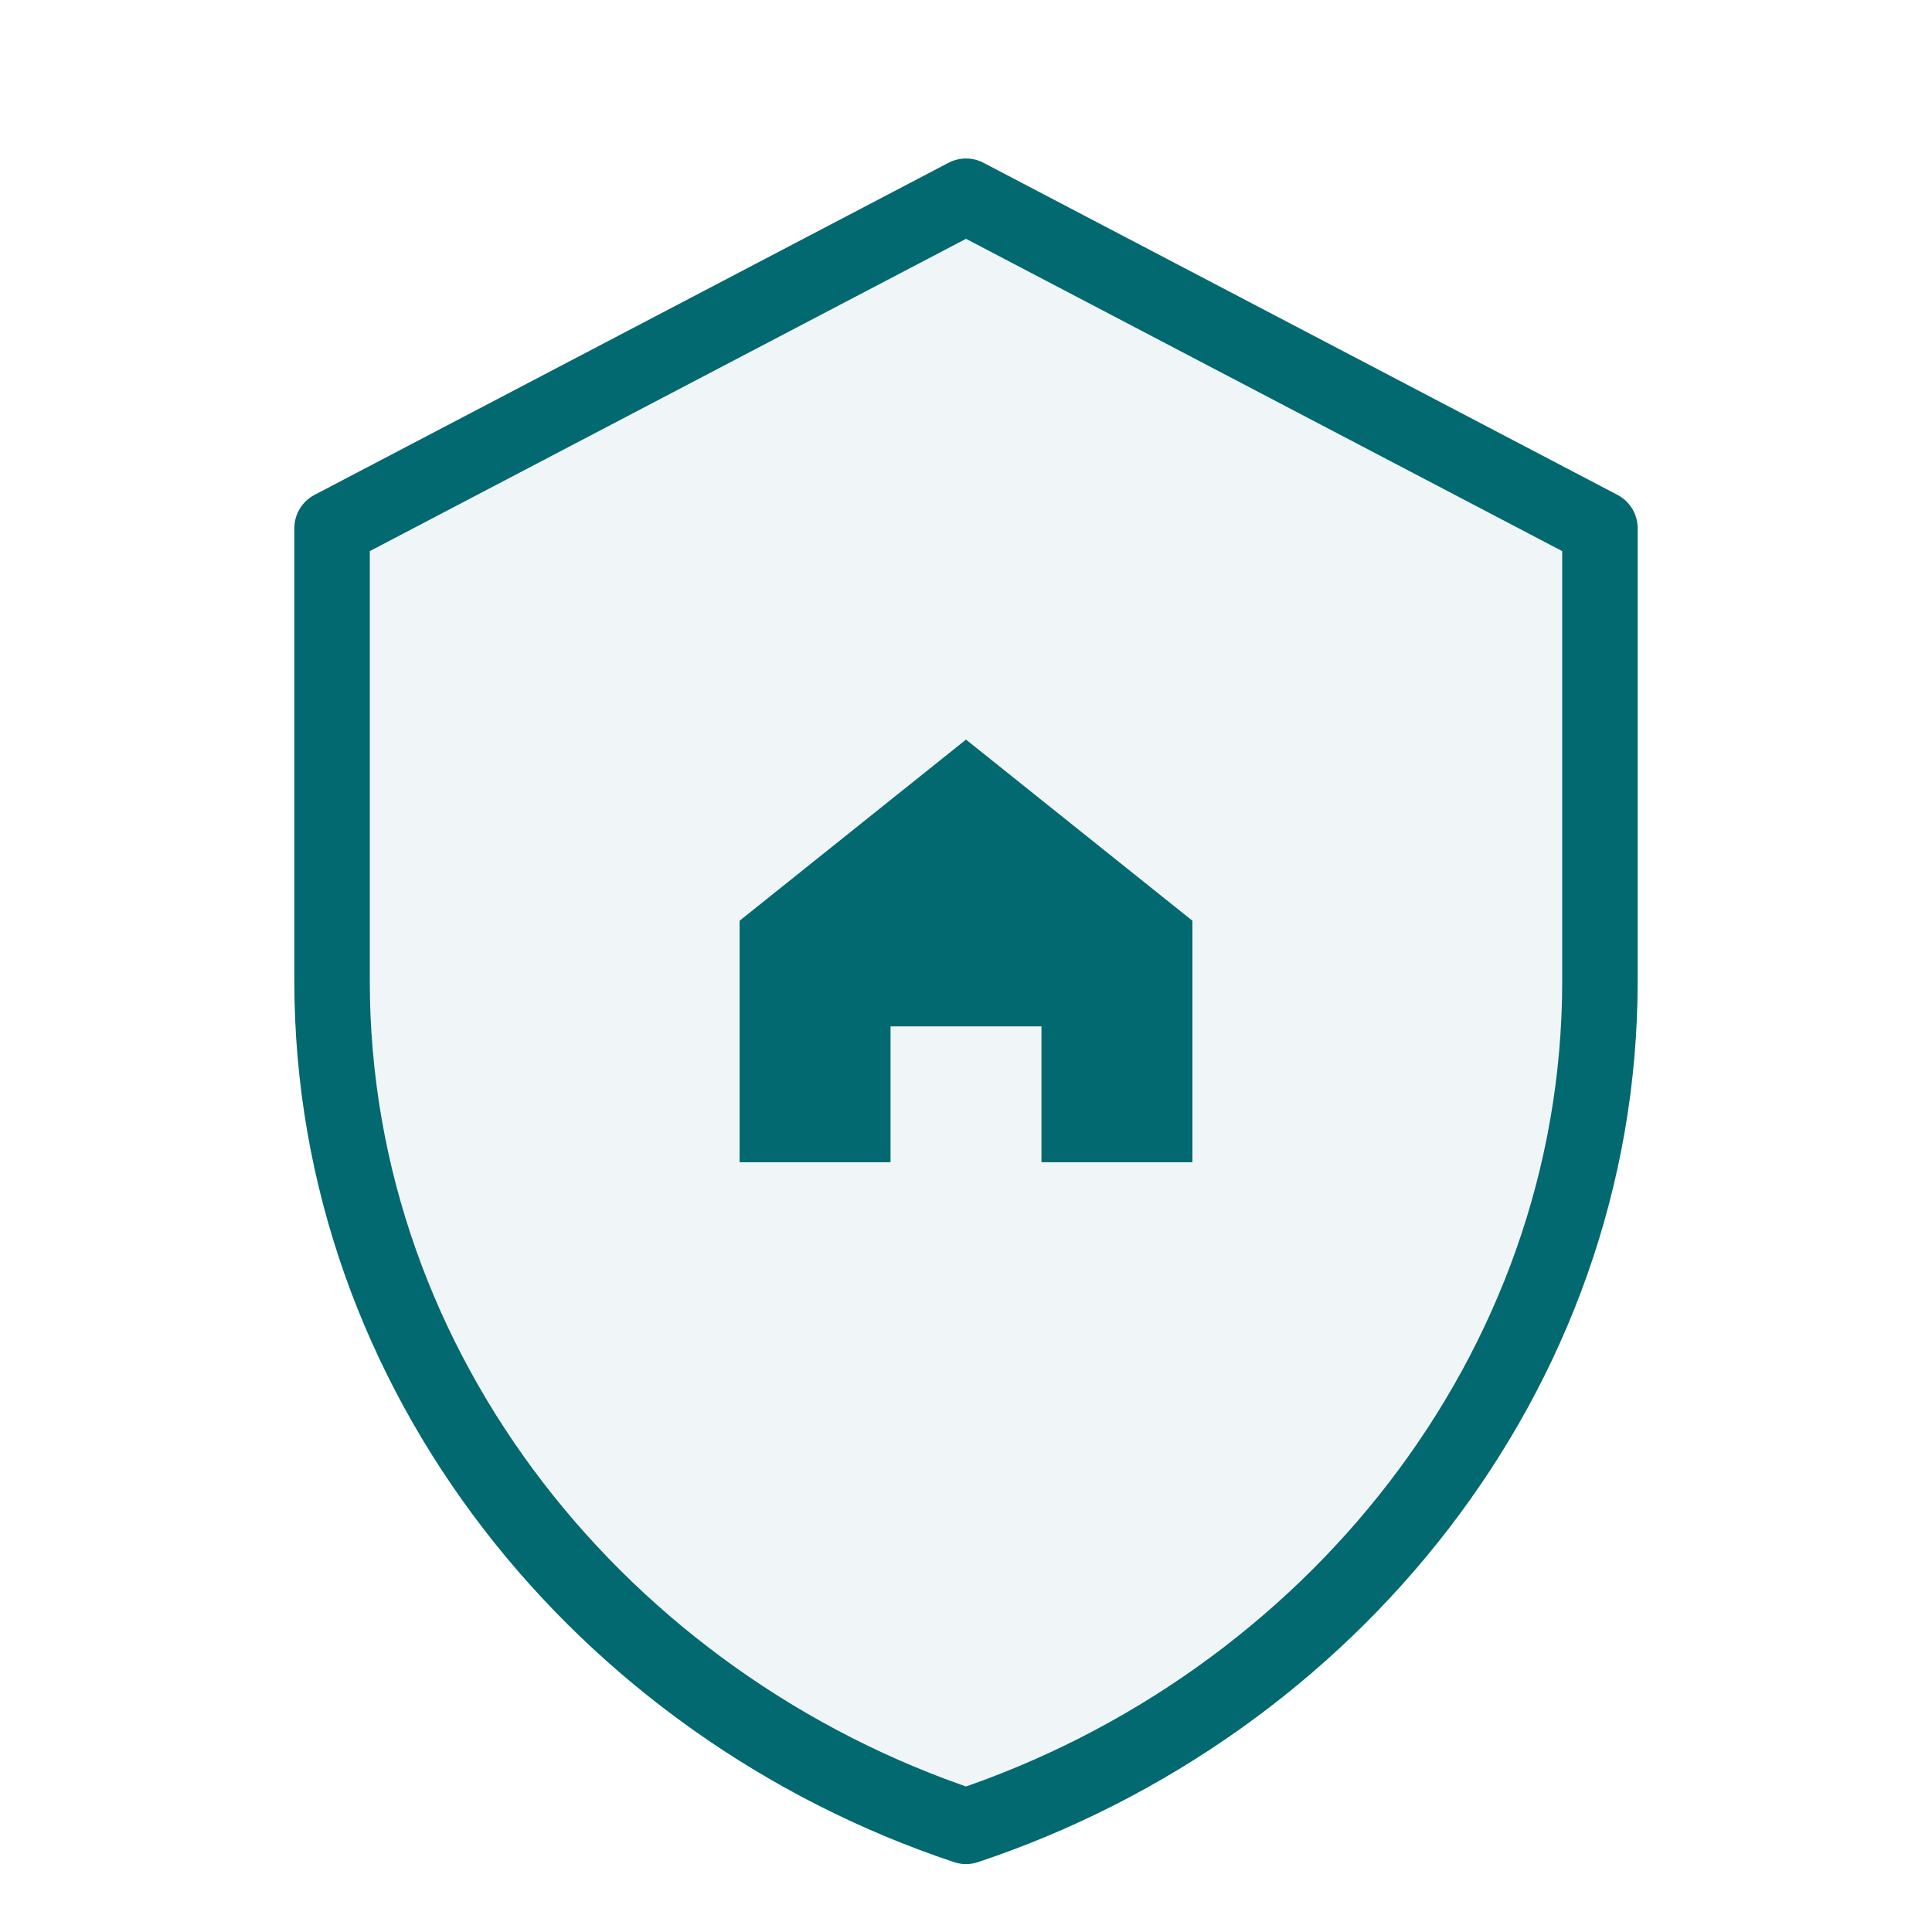
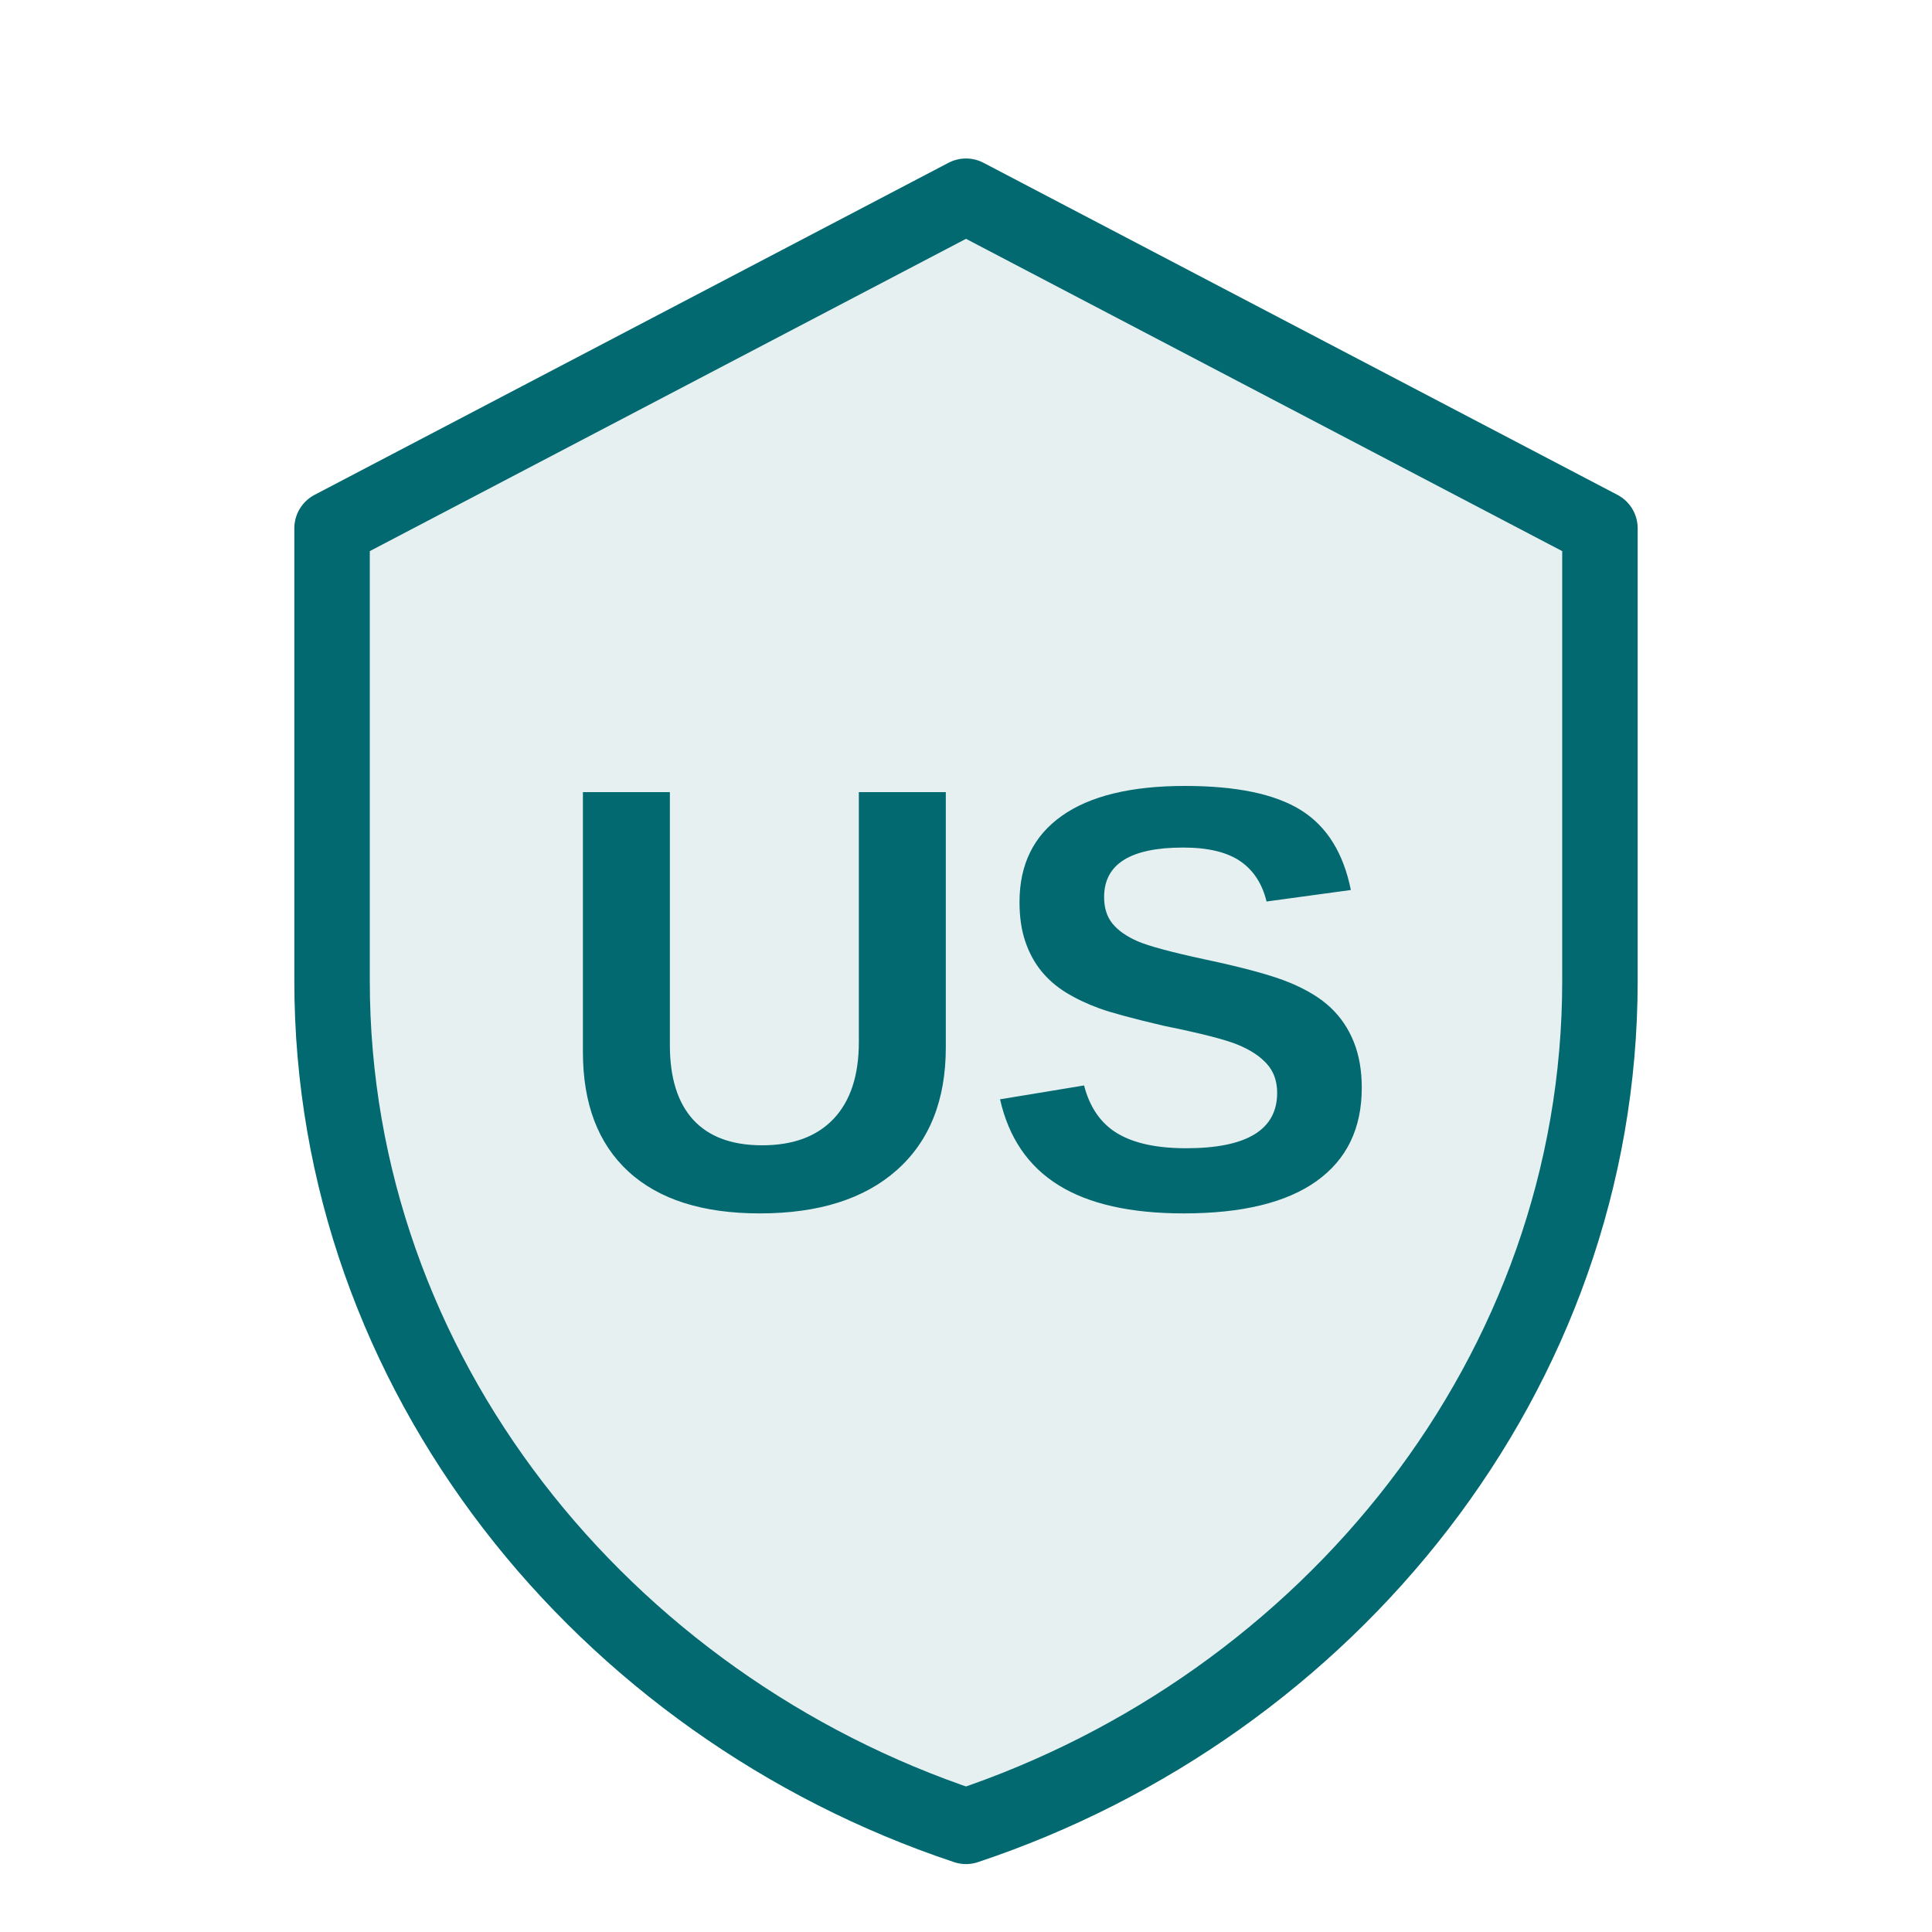
<svg xmlns="http://www.w3.org/2000/svg" viewBox="0 0 512 512" fill="none">
-   <path d="M256 52L88 140v120c0 104 72 192 168 224 96-32 168-120 168-224V140L256 52z" fill="#01696F" opacity="0.06" />
+   <path d="M256 52L88 140v120c0 104 72 192 168 224 96-32 168-120 168-224V140L256 52z" fill="#01696F" opacity="0.1" />
  <path d="M256 52L88 140v120c0 104 72 192 168 224 96-32 168-120 168-224V140L256 52z" fill="none" stroke="#01696F" stroke-width="20" stroke-linejoin="round" />
-   <path d="M256 196l-60 48v64h40v-36h40v36h40v-64l-60-48z" fill="#01696F" />
+   <text x="256" y="320" text-anchor="middle" font-family="Arial, sans-serif" font-weight="bold" font-size="160" fill="#01696F">US</text>
</svg>
